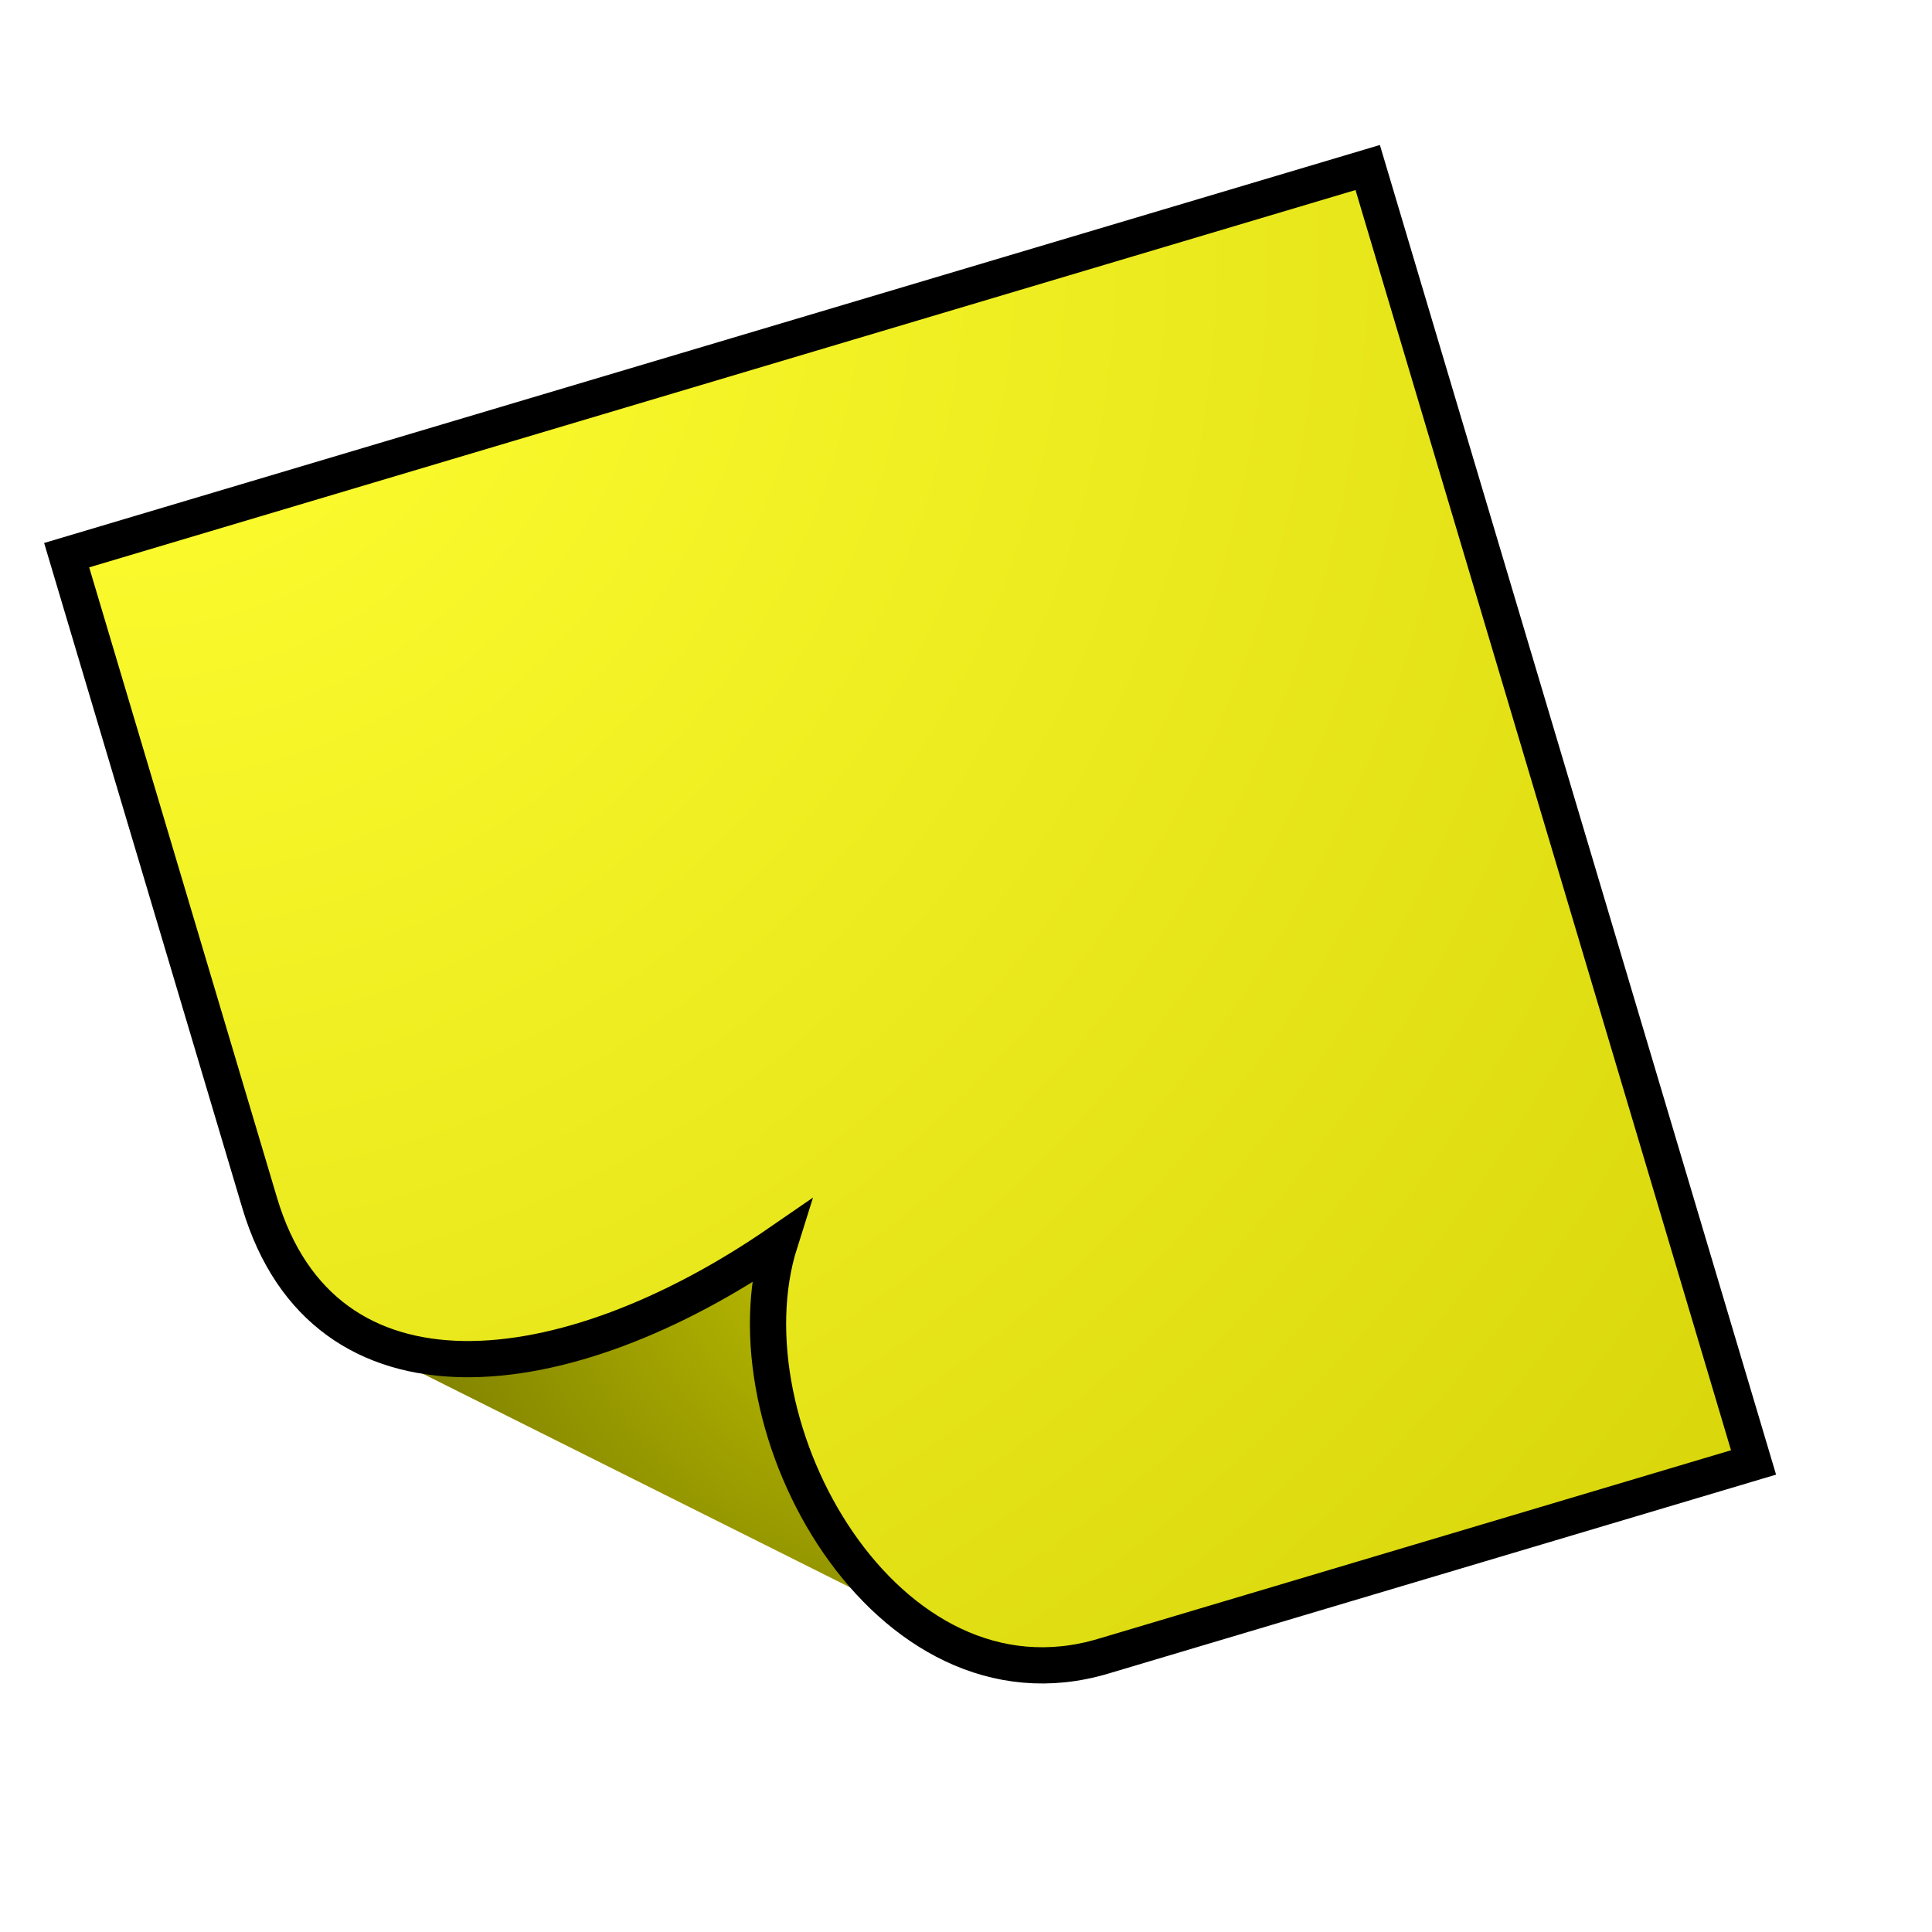
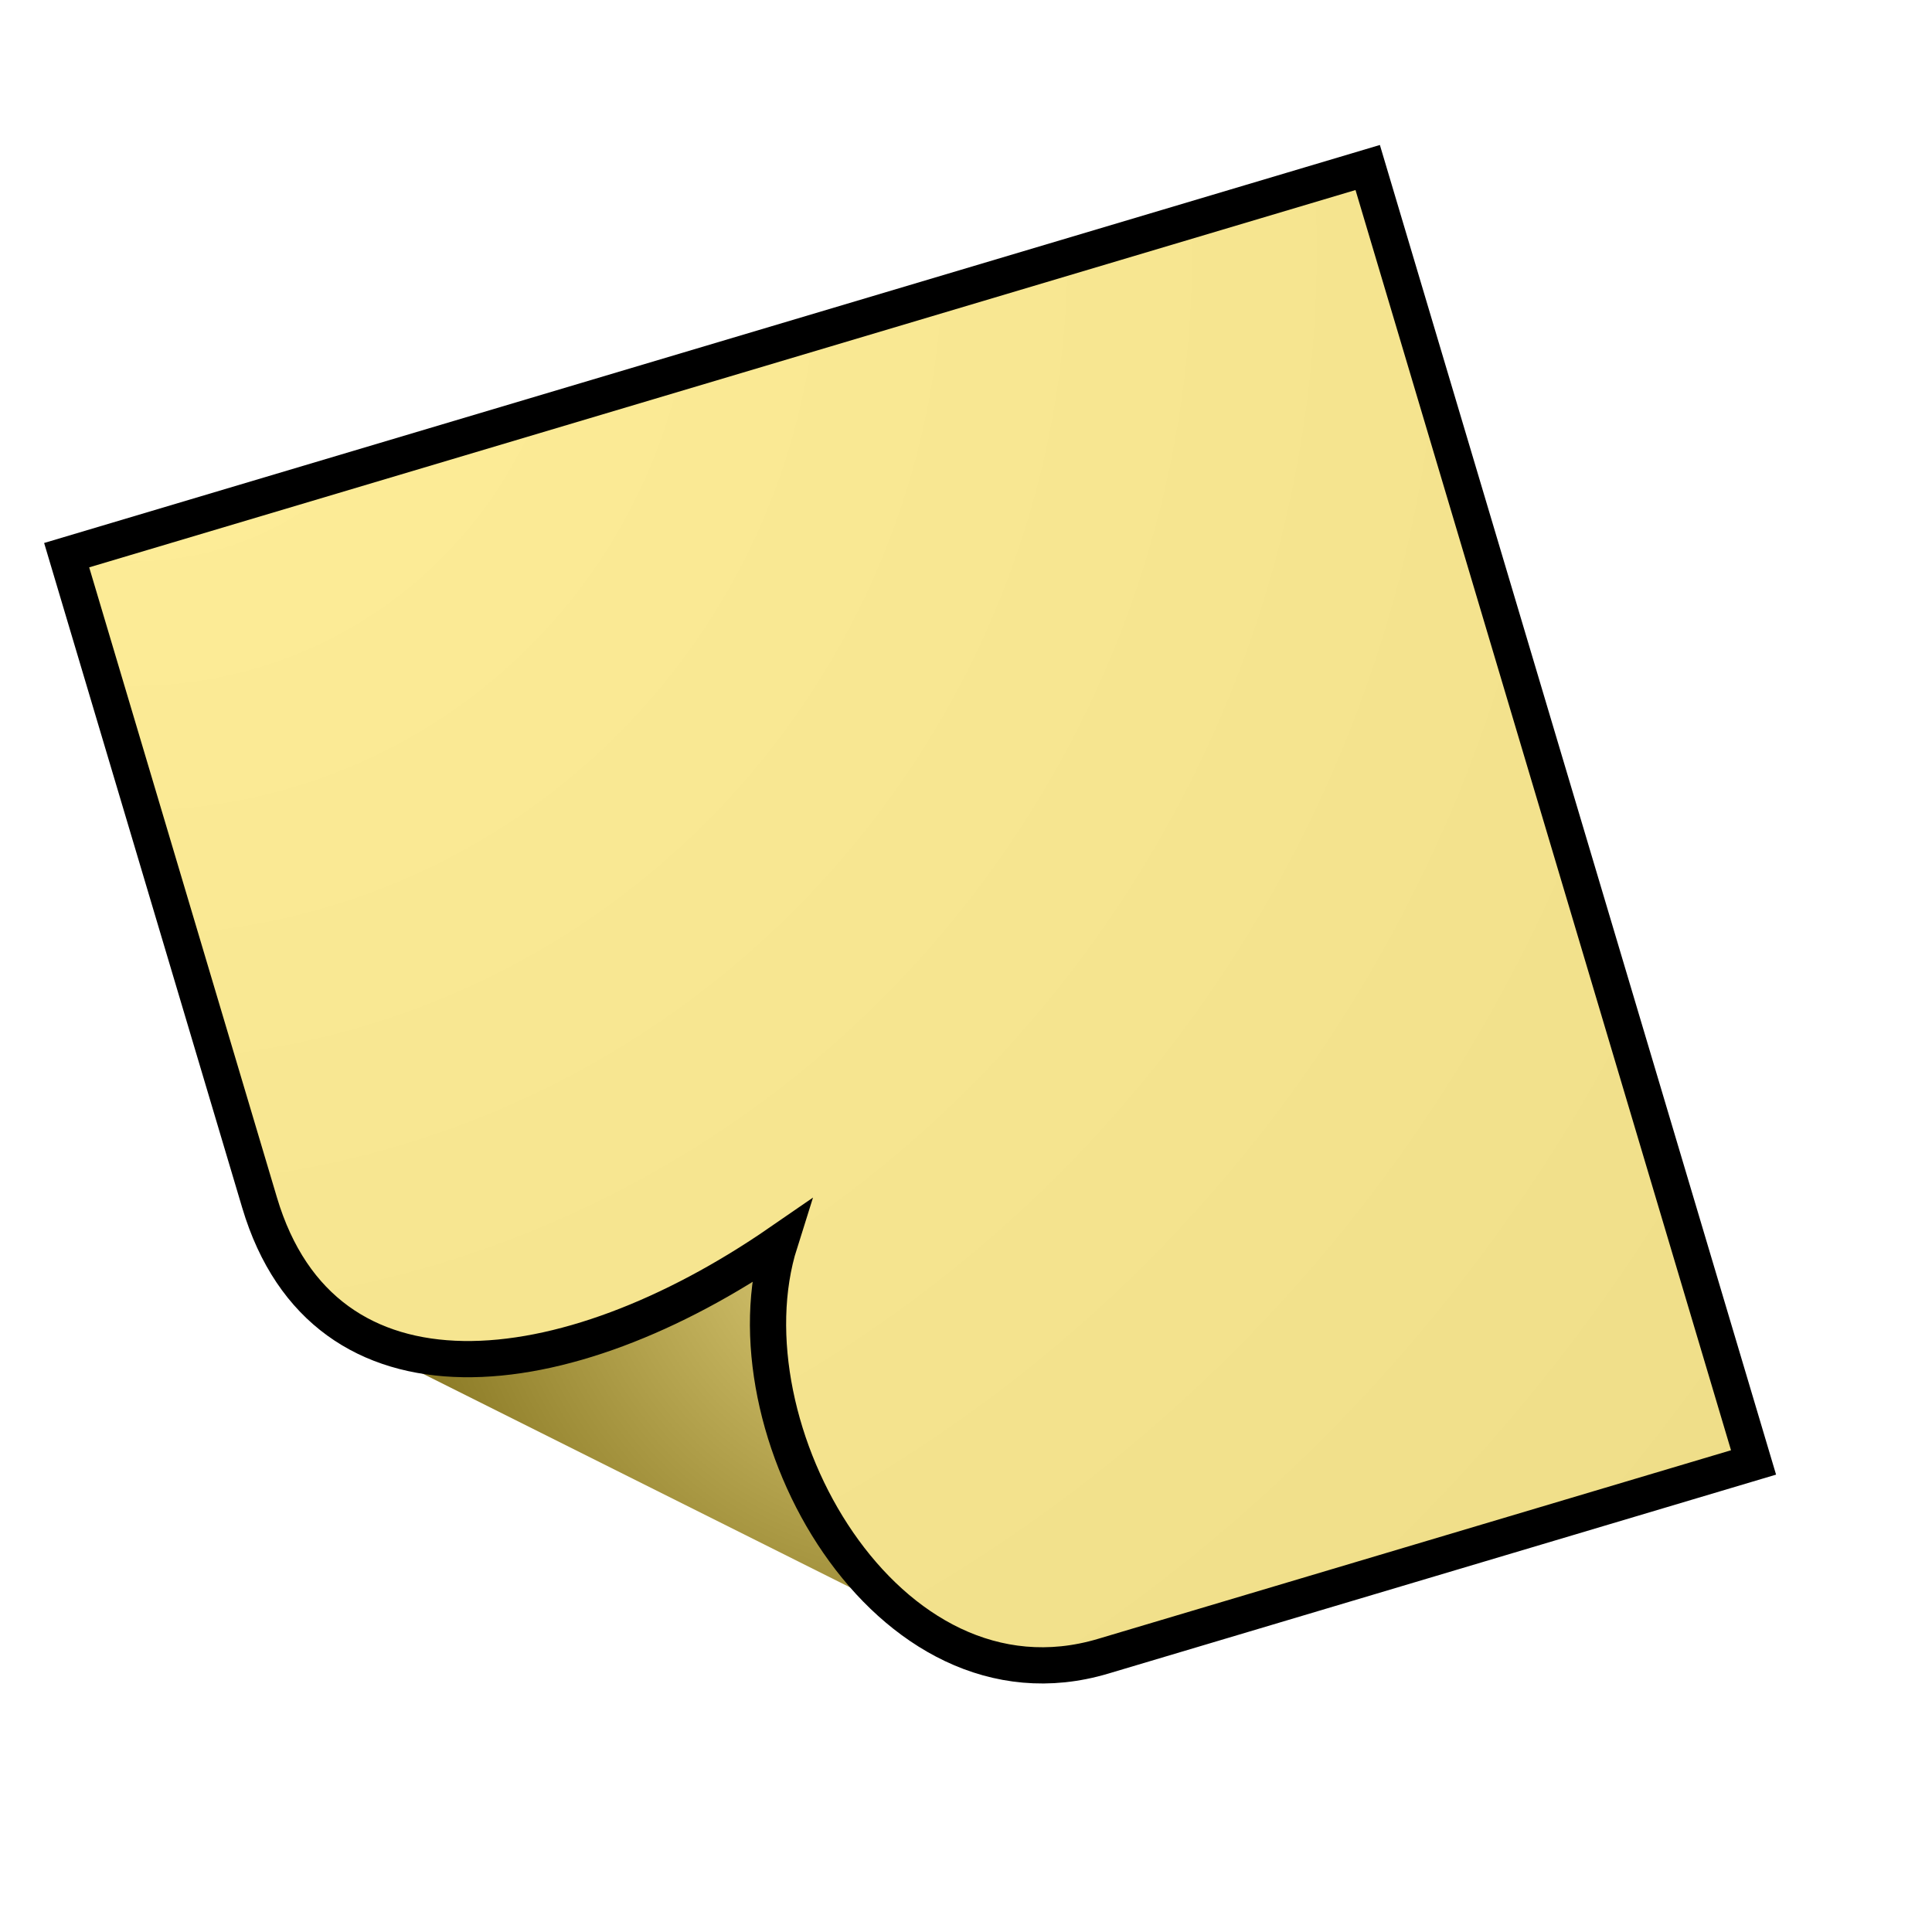
<svg xmlns="http://www.w3.org/2000/svg" xmlns:xlink="http://www.w3.org/1999/xlink" id="svg114" width="750pt" height="750pt">
  <defs id="defs116">
+     <linearGradient id="linearGradient620">
+       <stop style="stop-color:#eedd88;stop-opacity:1;" offset="0" id="stop621" />
+       <stop style="stop-color:#665500;stop-opacity:1;" offset="1" id="stop622" />
+     </linearGradient>
+     <linearGradient id="linearGradient617">
+       <stop style="stop-color:#ffee99;stop-opacity:1;" offset="0" id="stop618" />
+       <stop style="stop-color:#eedd88;stop-opacity:1;" offset="1" id="stop619" />
+     </linearGradient>
    <linearGradient id="linearGradient127">
      <stop style="stop-color:#cccd00;stop-opacity:1;" offset="0" id="stop128" />
      <stop style="stop-color:#656700;stop-opacity:1;" offset="1" id="stop129" />
    </linearGradient>
    <linearGradient id="linearGradient119">
      <stop style="stop-color:#ffff32;stop-opacity:1;" offset="0" id="stop120" />
      <stop style="stop-color:#d7d50a;stop-opacity:1;" offset="1" id="stop121" />
    </linearGradient>
-     <linearGradient xlink:href="#linearGradient119" id="linearGradient122" />
-     <radialGradient xlink:href="#linearGradient119" id="radialGradient124" cx="0.112" cy="-0.208" fx="0.112" fy="-0.208" r="1.574" gradientUnits="objectBoundingBox" spreadMethod="pad" />
-     <radialGradient xlink:href="#linearGradient127" id="radialGradient126" cx="1.224" cy="0.117" fx="1.224" fy="0.117" r="1.497" gradientUnits="objectBoundingBox" spreadMethod="pad" />
+     <linearGradient xlink:href="#linearGradient127" id="linearGradient122" x1="6.86358881e-9" y1="8.00783795e-9" x2="1" y2="8.00783795e-9" />
+     <radialGradient xlink:href="#linearGradient617" id="radialGradient124" cx="0.112" cy="-0.208" fx="0.112" fy="-0.208" r="1.574" gradientUnits="objectBoundingBox" spreadMethod="pad" />
+     <radialGradient xlink:href="#linearGradient620" id="radialGradient126" cx="1.224" cy="0.117" fx="1.224" fy="0.117" r="1.497" gradientUnits="objectBoundingBox" spreadMethod="pad" />
+     <radialGradient xlink:href="#linearGradient127" id="radialGradient616" />
  </defs>
  <path style="font-size:12;fill:url(#radialGradient126);fill-rule:evenodd;stroke-width:1pt;" d="M 95.669 157.021 L 463.524 575.987 L 461.852 158.95 L 95.669 157.021 z " id="path125" transform="matrix(0.663002,-0.216353,0.18759,0.574854,81.5526,619.267)" />
  <path style="font-size:12;fill:url(#radialGradient124);fill-rule:evenodd;stroke-width:18.75;stroke:#000000;stroke-opacity:1;stroke-dasharray:none;" d="M 125.36 122.06 L 125.36 471.748 C 125.36 588.311 248.894 610.175 377.552 568.389 C 321.415 651.266 359.585 821.436 476.697 821.436 L 828.034 821.436 L 828.034 122.06 L 125.36 122.06 z " id="path118" transform="matrix(0.958362,-0.285556,0.285556,0.958362,-120.492,206.174)" />
</svg>
